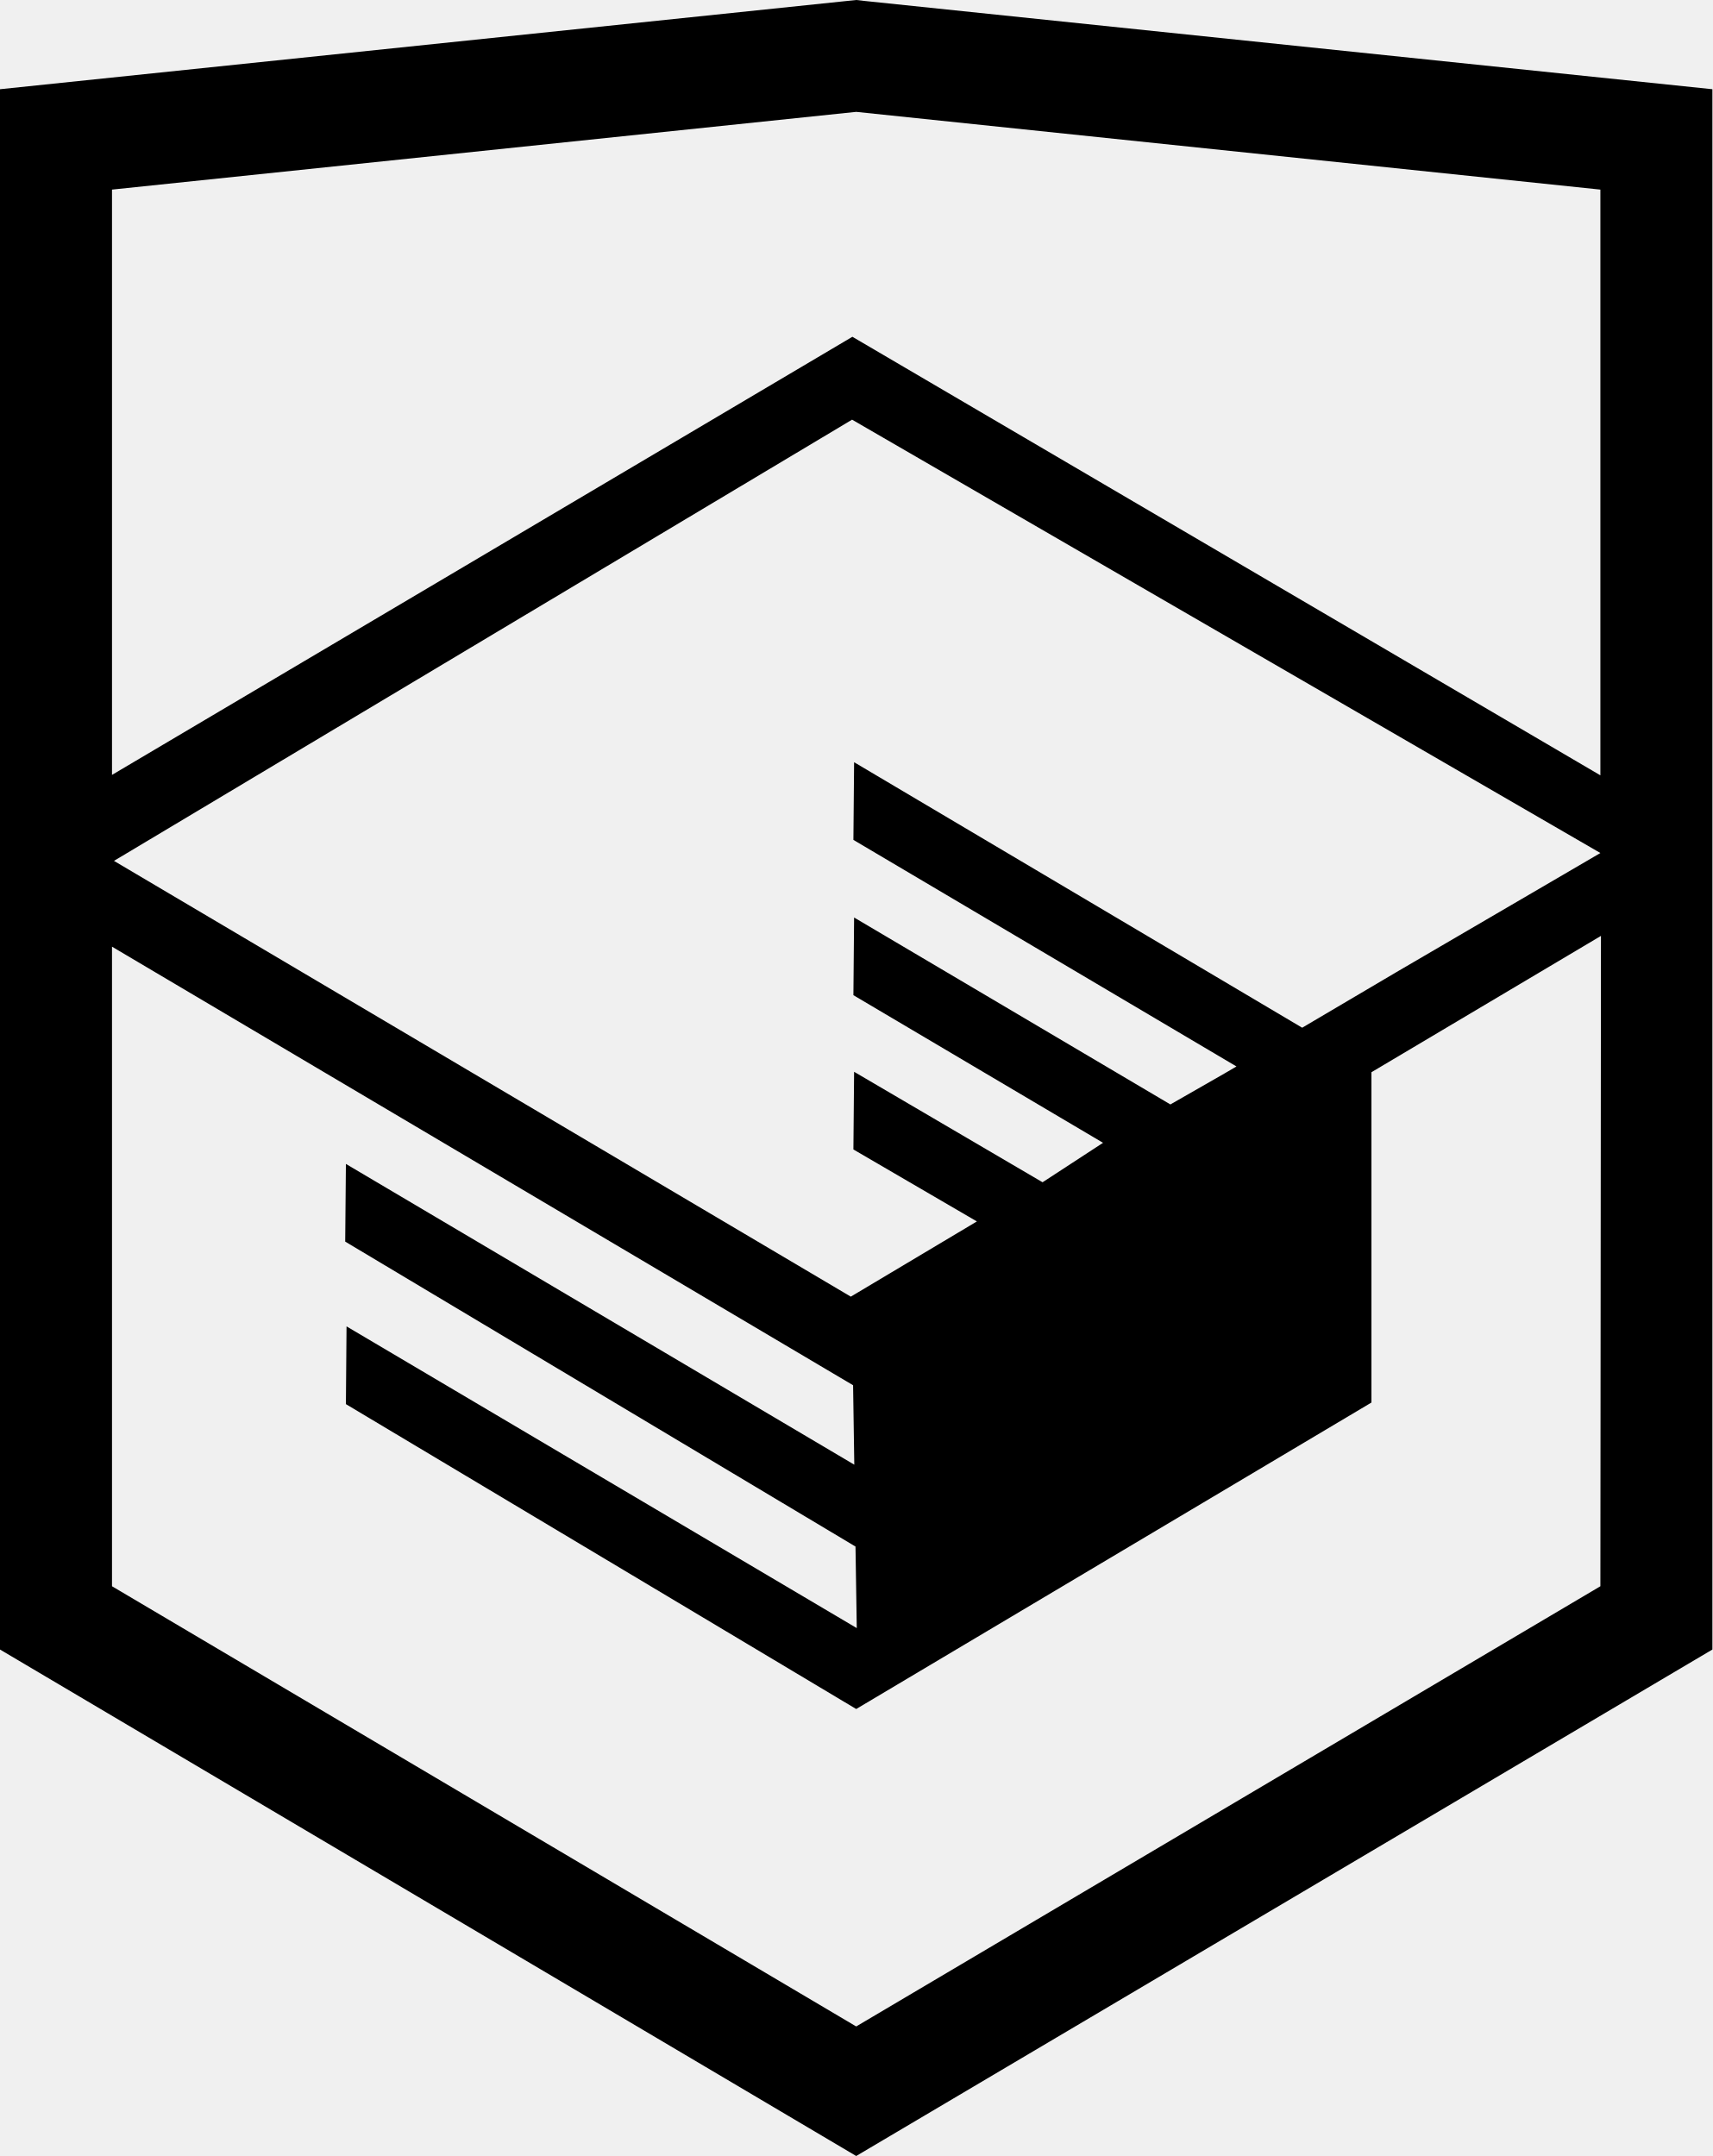
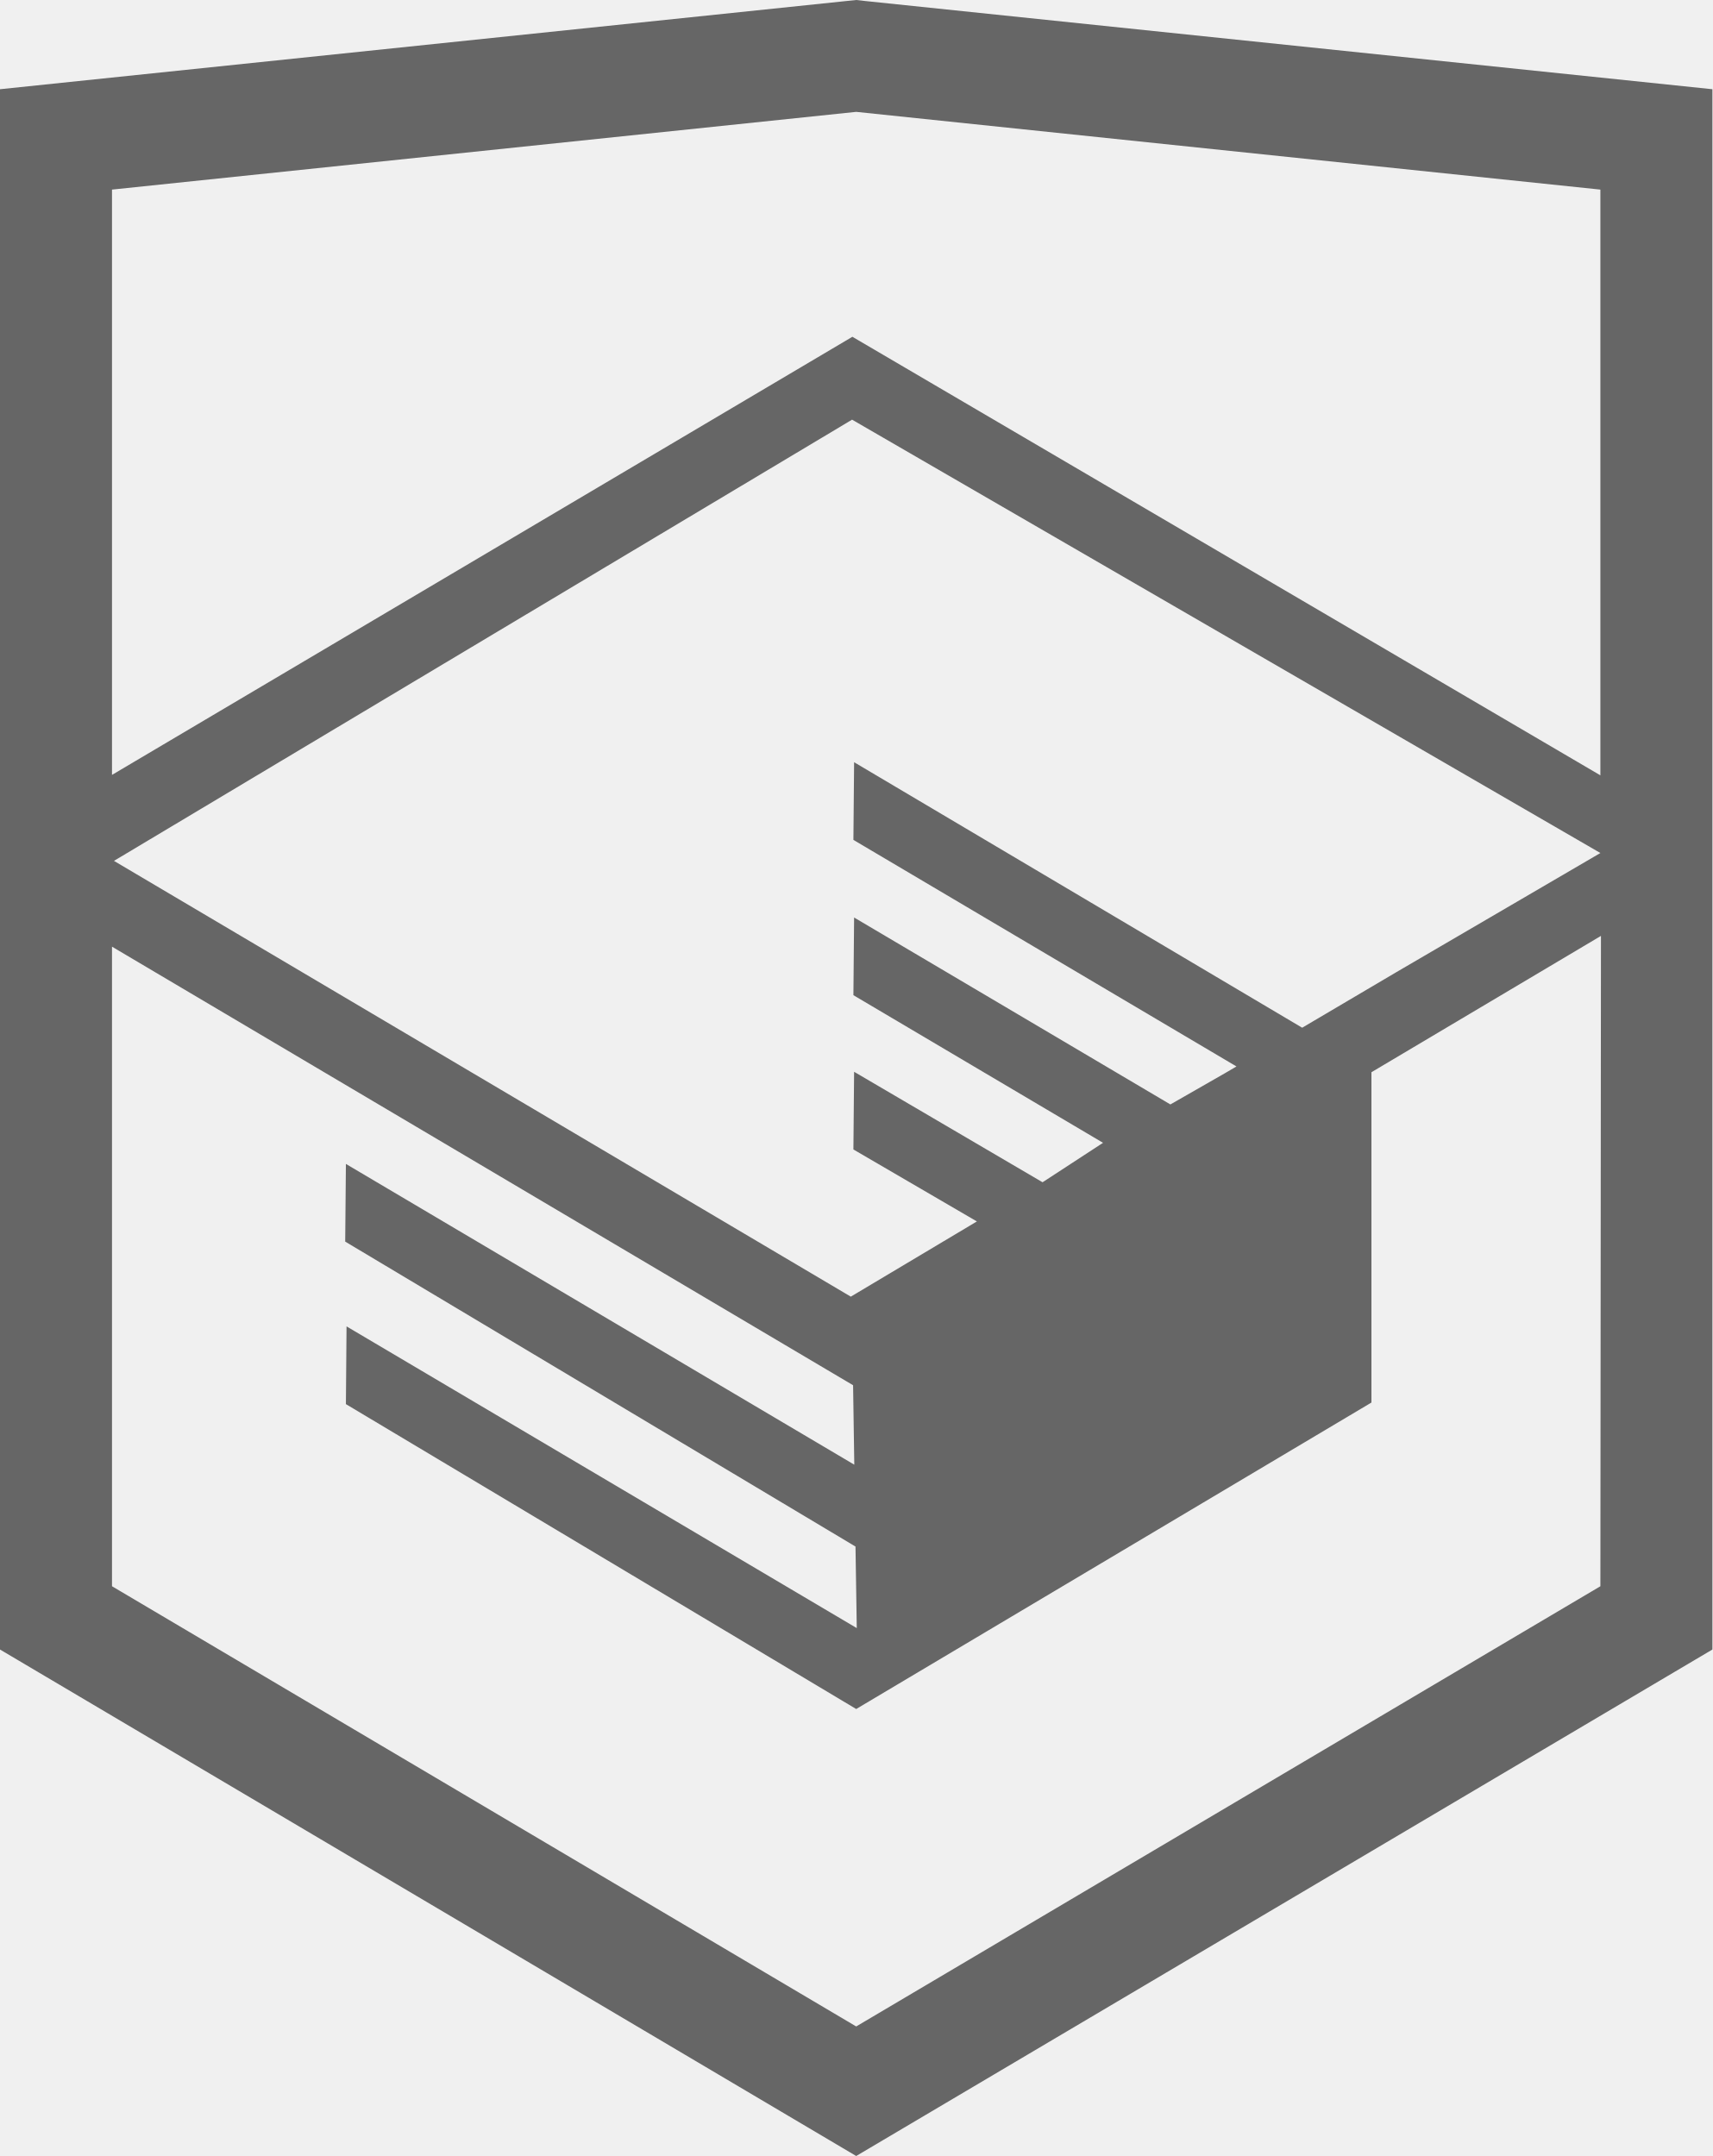
- <svg xmlns="http://www.w3.org/2000/svg" width="27" height="34" viewBox="0 0 27 34" fill="currentColor">
-   <g clip-path="url(#clip0_108484_344)">
-     <path d="M13.643 0.016L13.5 0L0 1.407V26.013L13.5 34L27 26.013V1.407L13.643 0.016ZM25.234 25.015L13.5 31.957L1.766 25.015V14.929L13.451 21.845L13.47 23.098L5.454 18.355L5.443 19.58L13.489 24.389L13.509 25.675L5.464 20.917L5.454 22.143L13.5 26.951L21.624 22.118V20.893V16.909L25.243 14.759L25.234 25.015ZM25.234 13.452L22.015 15.332L20.532 16.207L13.467 12.02L13.456 13.245L19.496 16.818L19.443 16.849L19.313 16.925L18.454 17.417L13.467 14.469L13.456 15.694L17.392 18.022L16.459 18.631L16.438 18.644L13.467 16.902L13.456 18.127L15.403 19.262L13.415 20.448L1.797 13.576L13.435 6.618L25.234 13.452ZM25.234 12.227L13.44 5.311L1.766 12.22V2.99L13.5 1.764L25.234 2.99V12.227Z" />
-   </g>
-   <defs>
-     <clipPath id="clip0_108484_344">
-       <rect width="27" height="34" fill="white" />
-     </clipPath>
-   </defs>
+ <svg xmlns="http://www.w3.org/2000/svg" width="27" height="34" viewBox="0 0 27 34" fill="none">
+   <path d="M13.643 0.016L13.5 0L0 1.407V26.013L13.5 34L27 26.013V1.407L13.643 0.016ZM25.234 25.015L13.5 31.957L1.766 25.015V14.929L13.451 21.845L13.47 23.098L5.454 18.355L5.443 19.58L13.489 24.389L13.509 25.675L5.464 20.917L5.454 22.143L13.5 26.951L21.624 22.118V20.893V16.909L25.243 14.759L25.234 25.015ZM25.234 13.452L22.015 15.332L20.532 16.207L13.467 12.02L13.456 13.245L19.496 16.818L19.443 16.849L19.313 16.925L18.454 17.417L13.467 14.469L13.456 15.694L17.392 18.022L16.459 18.631L16.438 18.644L13.467 16.902L13.456 18.127L15.403 19.262L13.415 20.448L1.797 13.576L13.435 6.618L25.234 13.452ZM25.234 12.227L13.44 5.311L1.766 12.22V2.99L13.5 1.764L25.234 2.99V12.227Z" fill="#666666" />
</svg>
